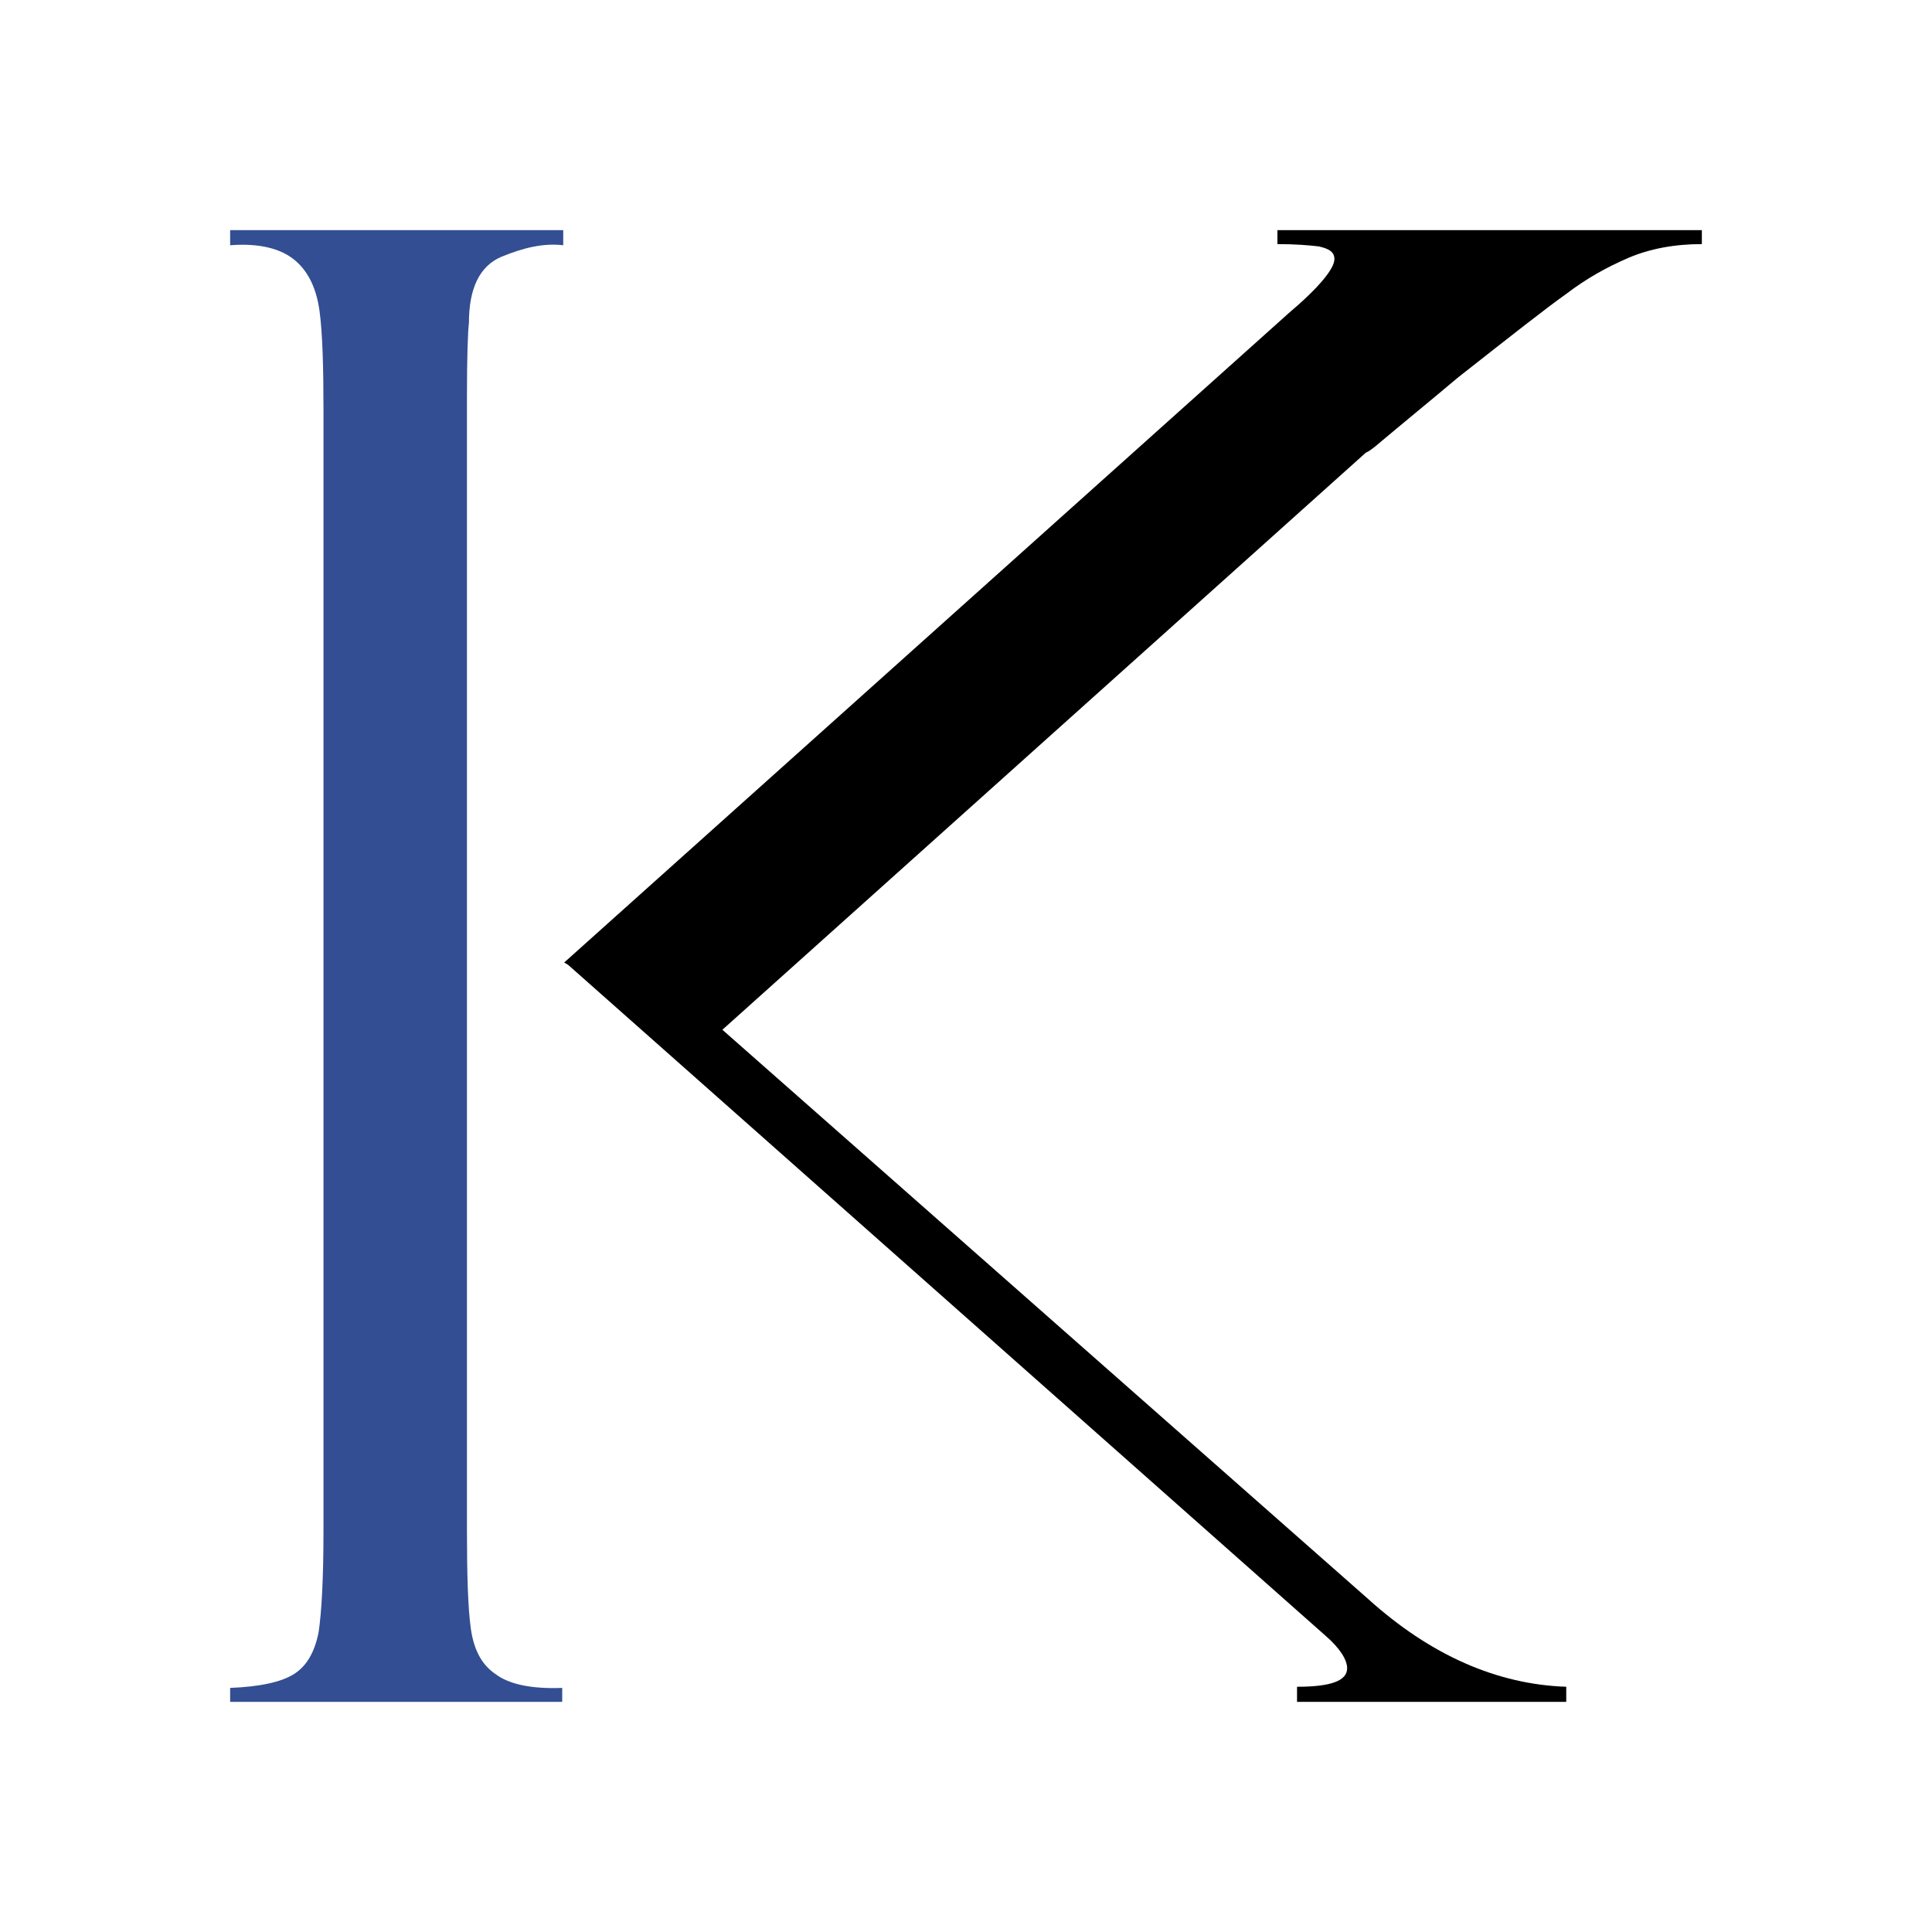
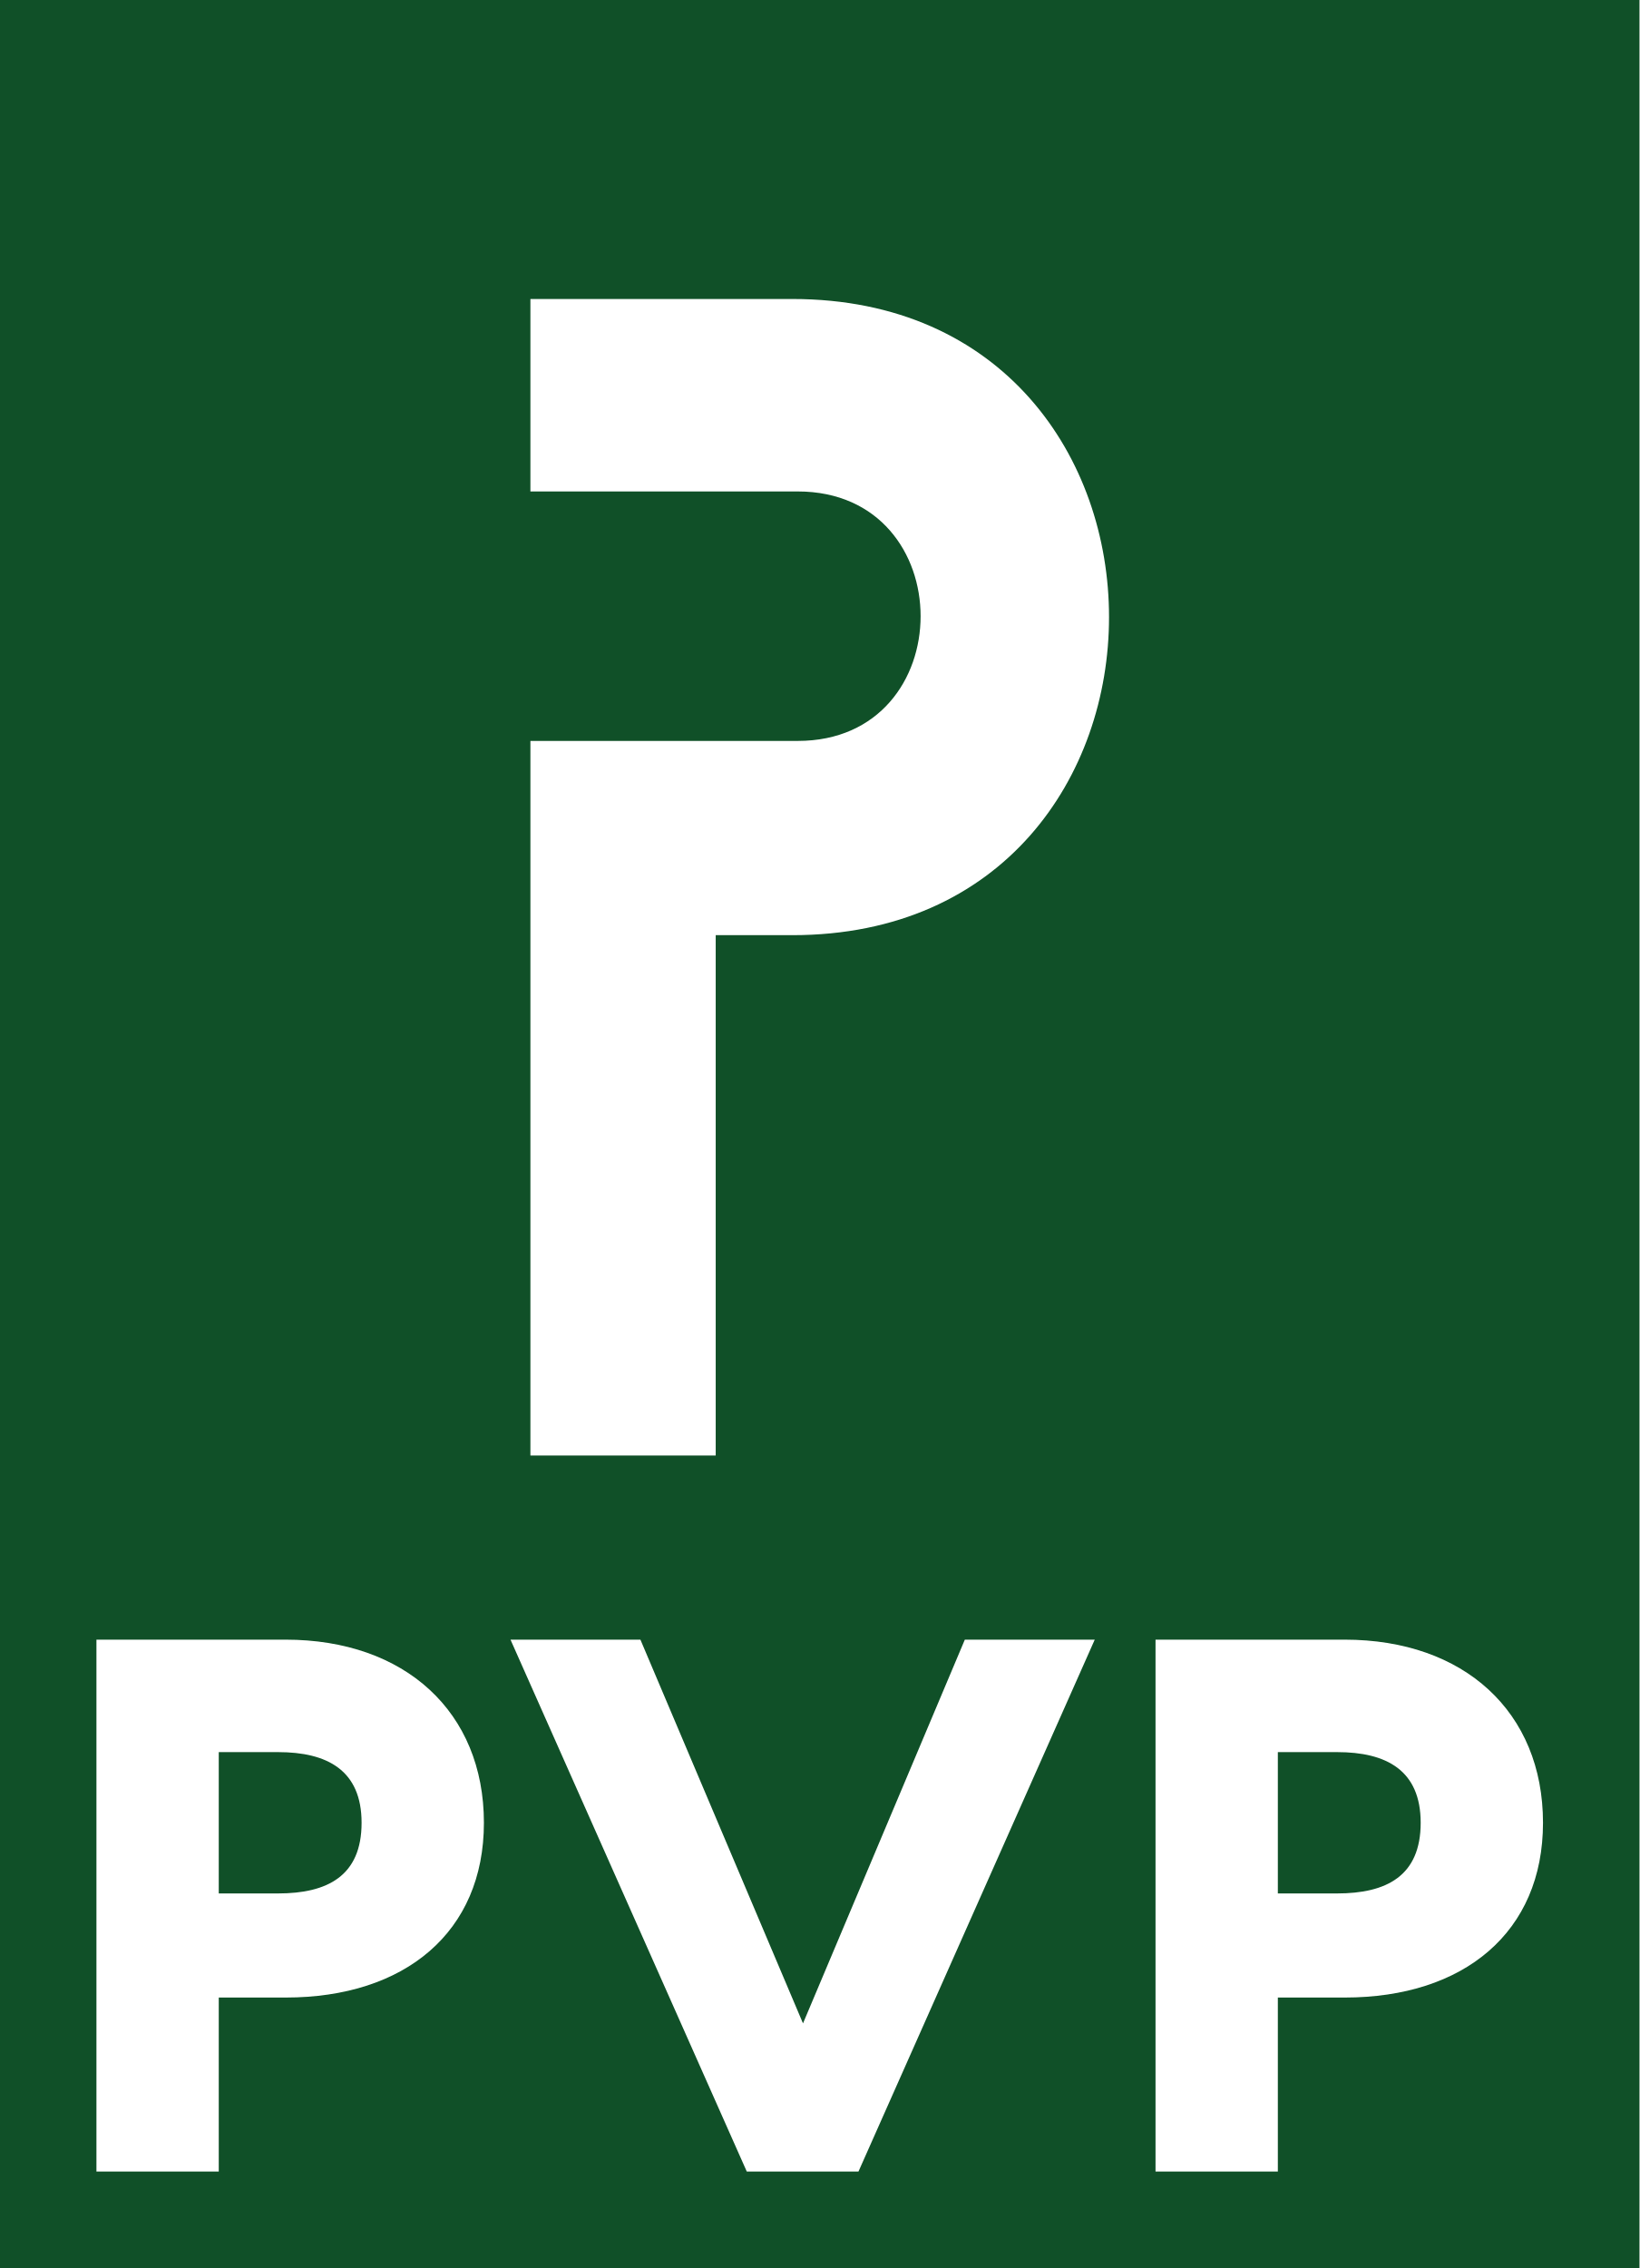
- <svg xmlns="http://www.w3.org/2000/svg" width="32" height="32" viewBox="0 0 32 32" fill="none">
-   <rect width="32" height="32" fill="white" />
-   <g clip-path="url(#clip0_262_22)">
-     <path d="M9.345 15.942L21.337 5.194C21.858 4.753 22.102 4.446 22.102 4.292C22.102 4.177 22.02 4.12 21.841 4.081C21.679 4.062 21.451 4.043 21.158 4.043V3.812H28.188V4.043C27.732 4.043 27.325 4.12 26.967 4.273C26.609 4.427 26.267 4.619 25.942 4.868C25.616 5.098 25.031 5.559 24.152 6.25C23.696 6.634 23.225 7.018 22.769 7.402C22.72 7.44 22.671 7.478 22.622 7.498L11.965 17.056L22.655 26.479C23.696 27.42 24.803 27.9 25.942 27.938V28.188H21.483V27.938C22.037 27.938 22.313 27.842 22.313 27.631C22.313 27.497 22.2 27.305 21.955 27.093L9.41 15.981L9.345 15.942Z" fill="black" />
-     <path d="M9.329 3.812V4.062C9.003 4.024 8.678 4.1 8.303 4.254C7.946 4.407 7.767 4.772 7.767 5.348C7.75 5.482 7.734 5.885 7.734 6.595V25.308C7.734 26.076 7.75 26.633 7.799 26.978C7.848 27.324 7.978 27.573 8.206 27.727C8.434 27.9 8.808 27.976 9.312 27.957V28.188H3.812V27.957C4.301 27.938 4.659 27.861 4.87 27.727C5.082 27.593 5.212 27.362 5.277 27.036C5.326 26.71 5.358 26.153 5.358 25.347V6.807C5.358 6.077 5.342 5.521 5.293 5.156C5.244 4.791 5.114 4.503 4.886 4.312C4.659 4.12 4.301 4.024 3.812 4.062V3.812H9.329Z" fill="#334E92" />
+ <svg xmlns="http://www.w3.org/2000/svg" version="1.1" width="2370.472" height="3278.879" viewBox="0 0 2370.472 3278.879">
+   <rect fill="#105028" width="2370.472" height="3278.879" />
+   <g transform="scale(13.94395) translate(10, 10)">
+     <defs id="SvgjsDefs1036" />
+     <g id="SvgjsG1037" featureKey="Wg4LIr-0" transform="matrix(9.237875,0,0,9.237875,38.53349,-43.84988)" fill="#ffffff">
+       <path d="M0.7 11.98 l2.98 0 l0.02 0 c1.84 0 1.84 -2.8 0 -2.8 l-0.02 0 l-2.98 0 l0 -2.16 l0 0 l2.94 0 c4.74 0 4.74 7.14 0 7.14 l-0.86 0 l0 5.84 l-2.08 0 l0 0 l0 -8.02 l0 0 z" />
+     </g>
+     <g id="SvgjsG1038" featureKey="qafomr-0" transform="matrix(3.939075,0,0,3.939075,-4.726891,136.3655)" fill="#ffffff">
+       <path d="M6.18 6 c3.14 0 5.22 1.9 5.22 4.82 c0 2.88 -2.08 4.6 -5.22 4.6 l-1.76 0 l0 4.58 l-3.22 0 l0 -14 l4.98 0 z M5.98 12.68 c1.3 0 2.2 -0.46 2.2 -1.86 c0 -1.38 -0.9 -1.86 -2.2 -1.86 l-1.56 0 l0 3.72 l1.56 0 z M24.06 6 l3.42 0 l-6.22 14 l-2.94 0 l-6.22 -14 l3.42 0 l4.28 10.1 z M34.06 6 c3.14 0 5.22 1.9 5.22 4.82 c0 2.88 -2.08 4.6 -5.22 4.6 l-1.76 0 l0 4.58 l-3.22 0 l0 -14 l4.98 0 z M33.86 12.68 c1.3 0 2.2 -0.46 2.2 -1.86 c0 -1.38 -0.9 -1.86 -2.2 -1.86 l-1.56 0 l0 3.72 l1.56 0 z" />
+     </g>
  </g>
-   <defs>
-     <clipPath id="clip0_262_22">
-       <rect width="26" height="26" fill="white" transform="translate(3 3)" />
-     </clipPath>
-   </defs>
</svg>
